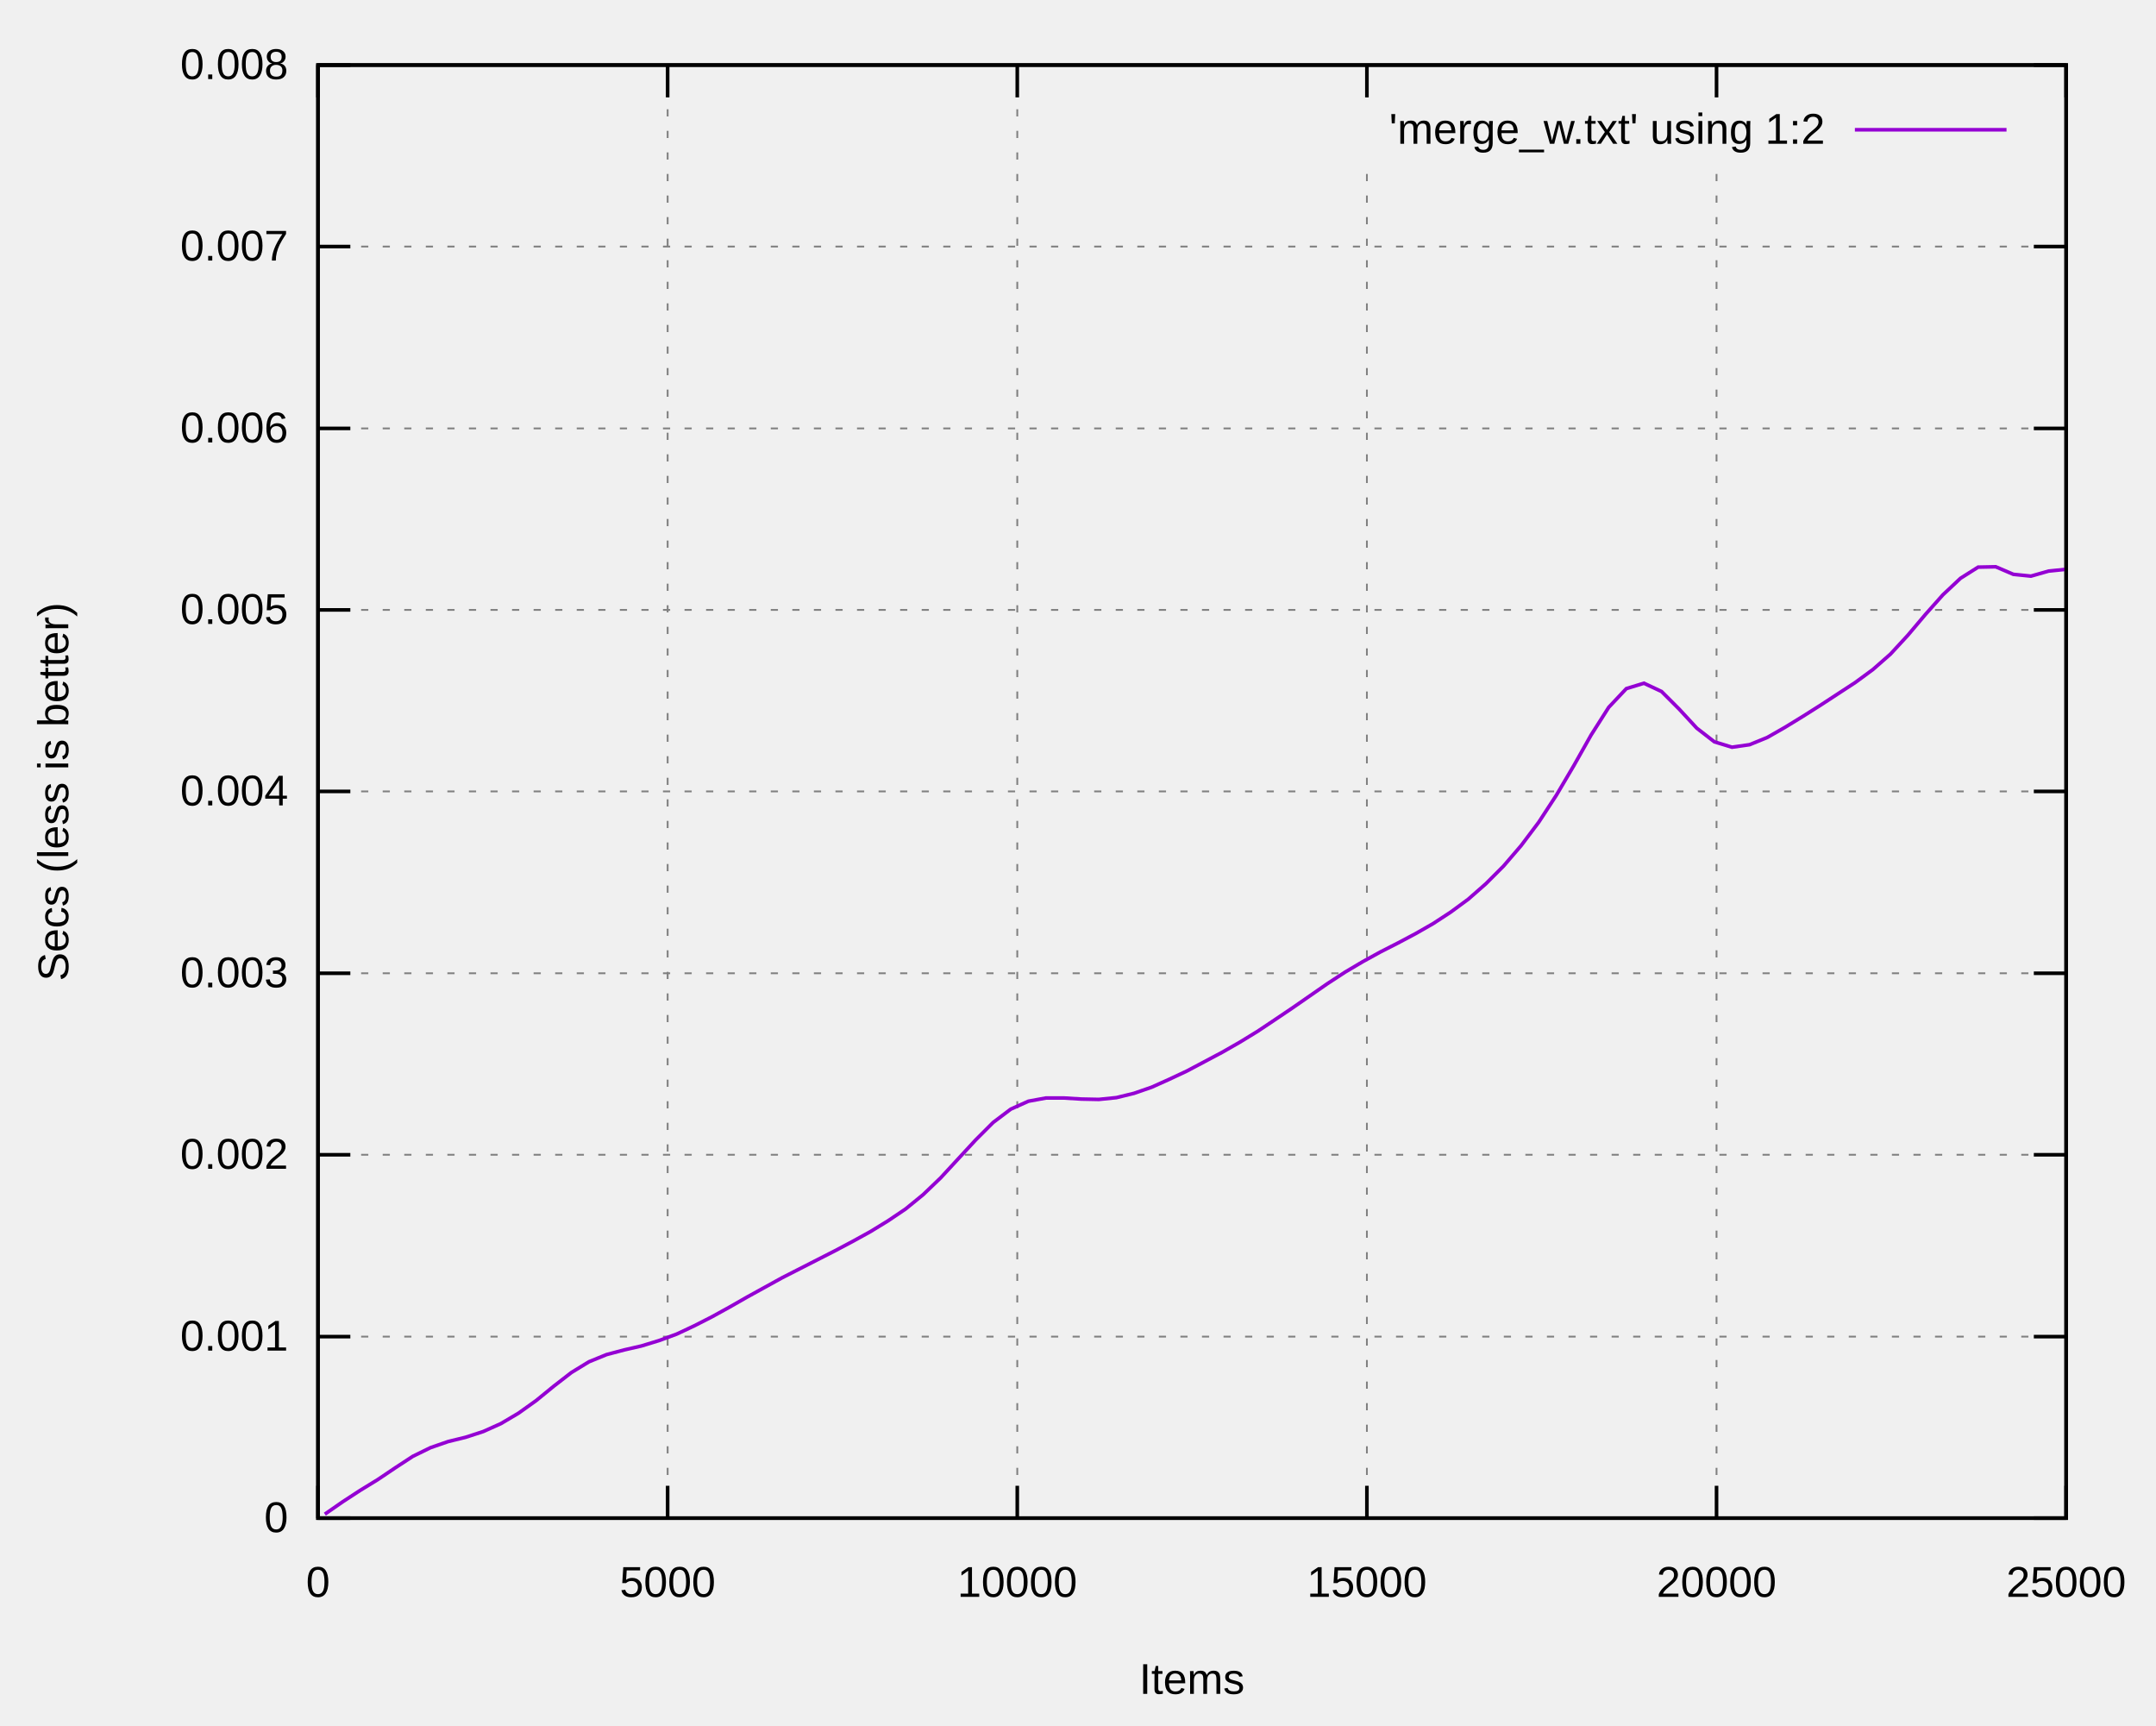
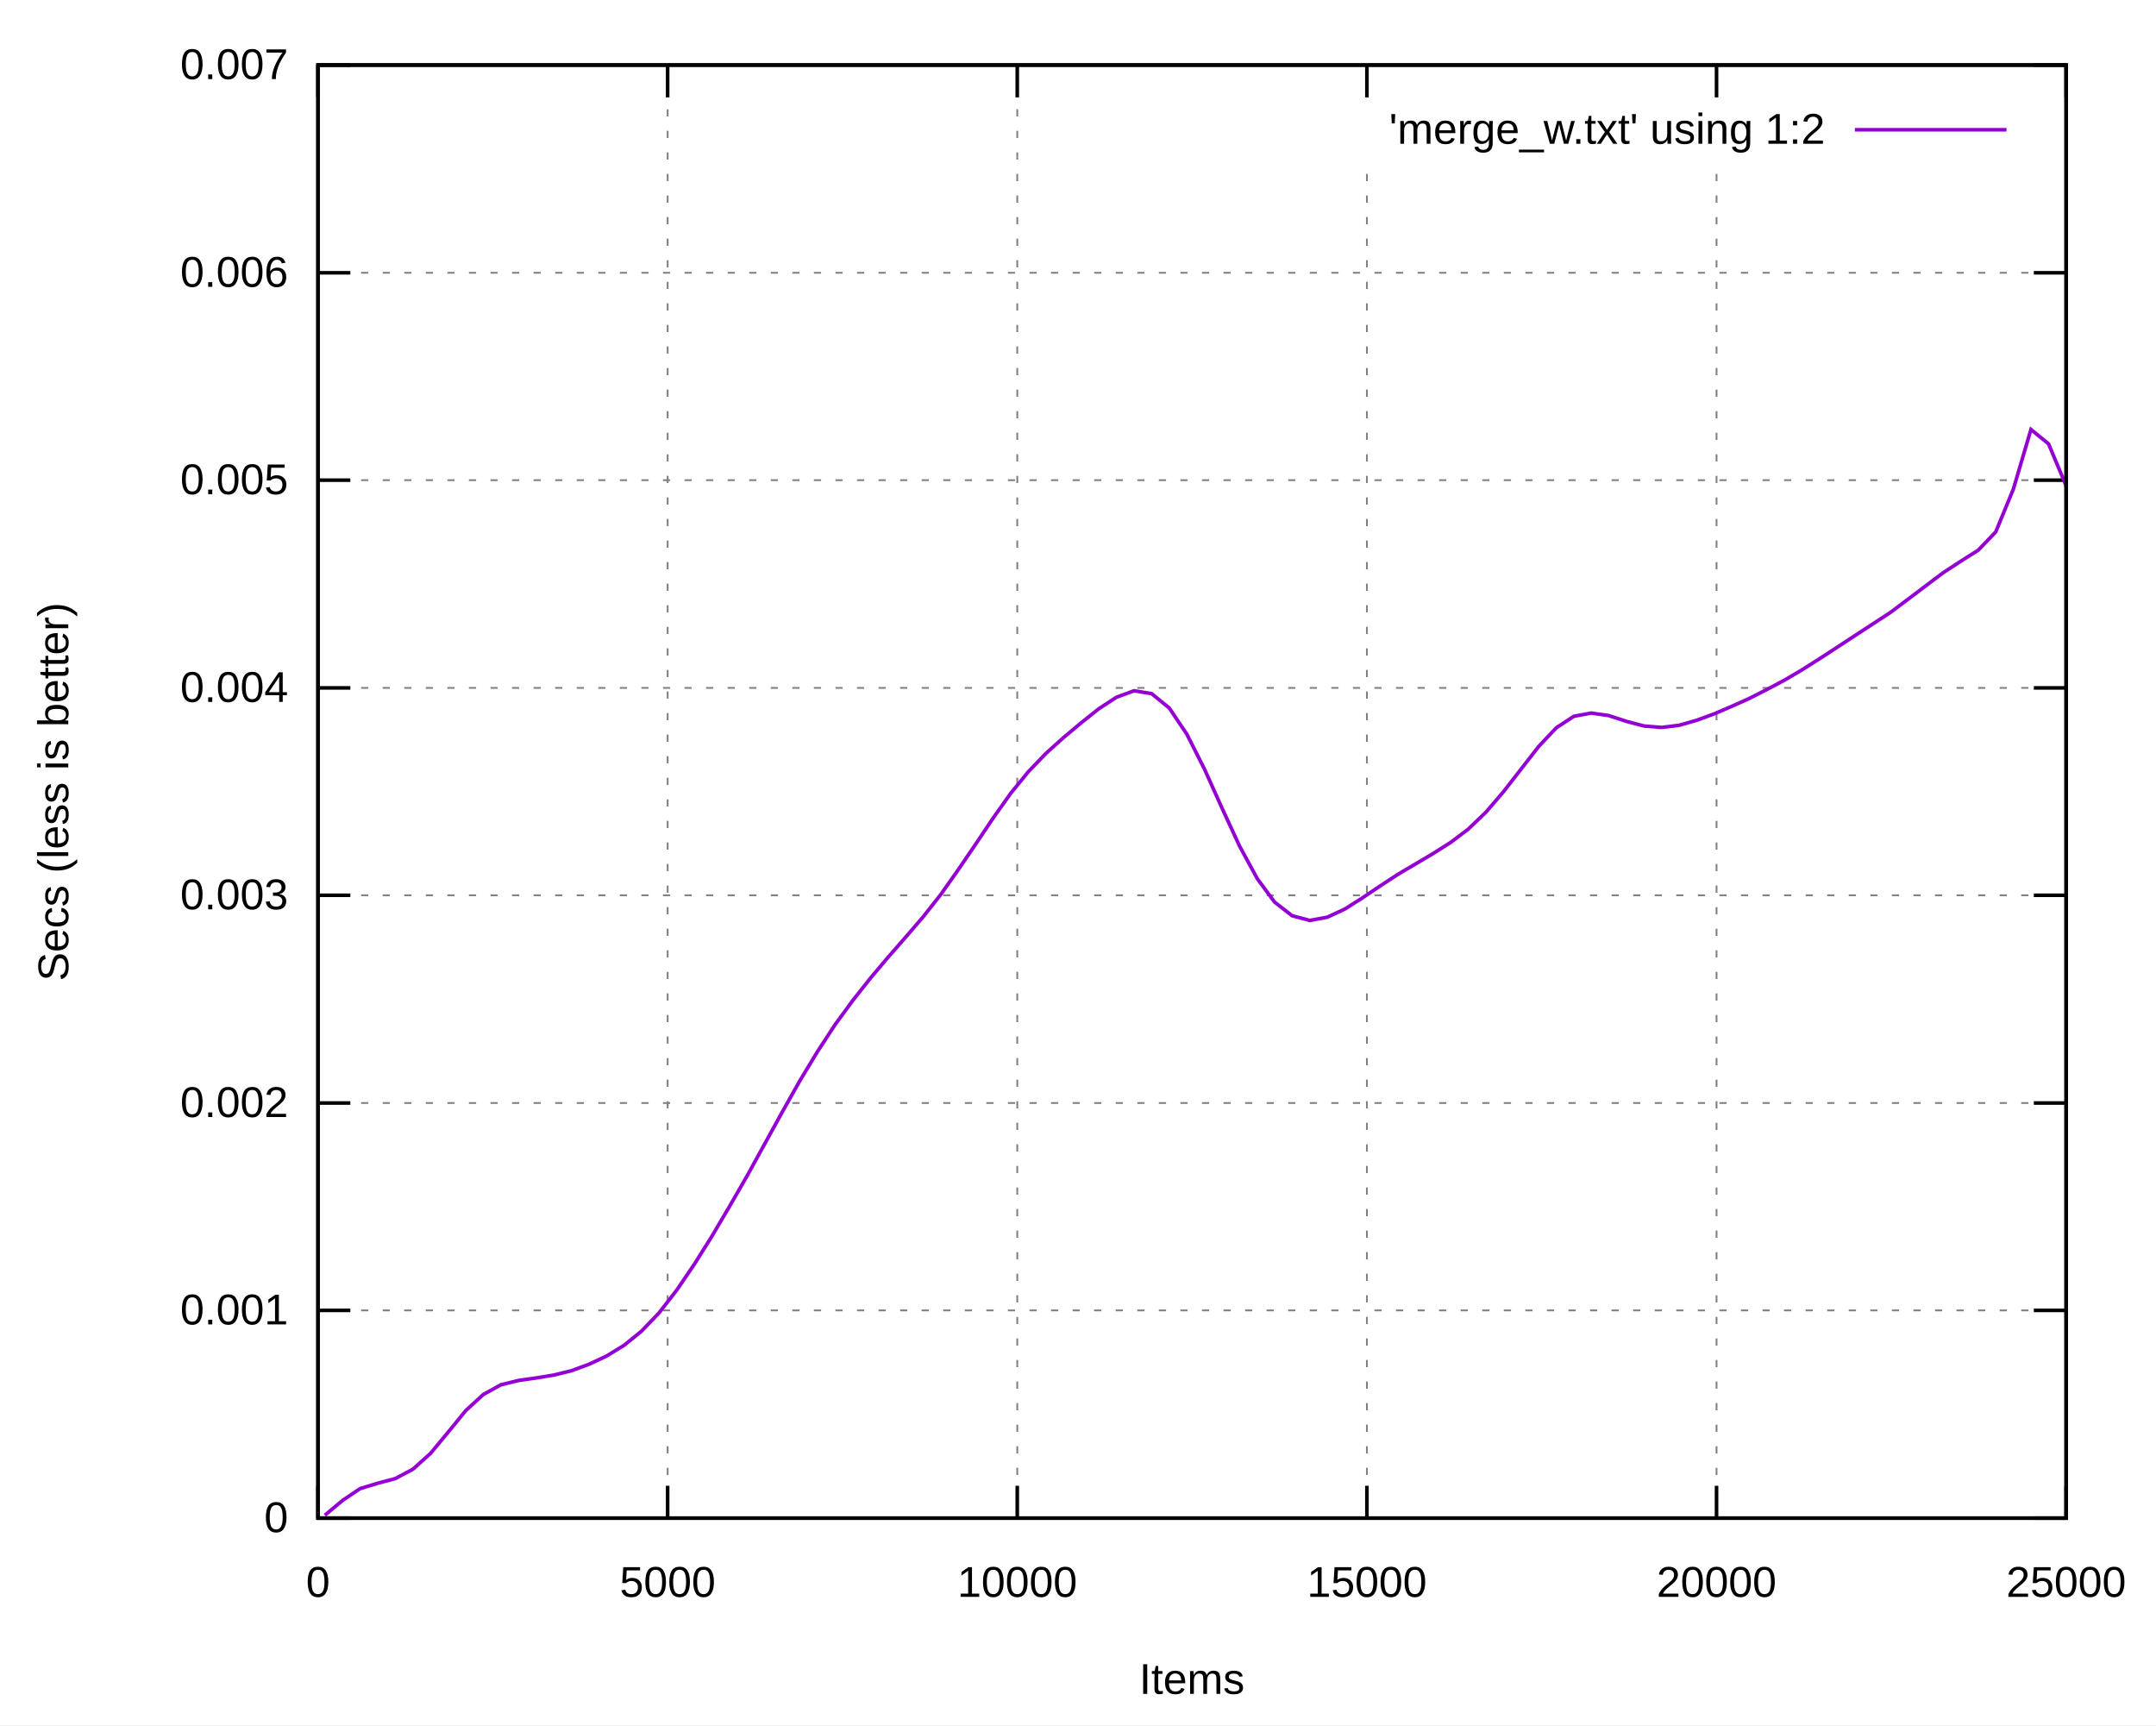
<svg xmlns="http://www.w3.org/2000/svg" xmlns:xlink="http://www.w3.org/1999/xlink" width="600" height="480" viewBox="0 0 600 480">
  <g id="gnuplot_canvas">
-     <rect x="0" y="0" width="600" height="480" fill="none" />
+     <rect x="0" y="0" width="600" height="480" fill="#ffffff" />
    <defs>
      <circle id="gpDot" r="0.5" stroke-width="0.5" stroke="currentColor" />
      <path id="gpPt0" stroke-width="0.222" stroke="currentColor" d="M-1,0 h2 M0,-1 v2" />
      <path id="gpPt1" stroke-width="0.222" stroke="currentColor" d="M-1,-1 L1,1 M1,-1 L-1,1" />
      <path id="gpPt2" stroke-width="0.222" stroke="currentColor" d="M-1,0 L1,0 M0,-1 L0,1 M-1,-1 L1,1 M-1,1 L1,-1" />
      <rect id="gpPt3" stroke-width="0.222" stroke="currentColor" x="-1" y="-1" width="2" height="2" />
      <rect id="gpPt4" stroke-width="0.222" stroke="currentColor" fill="currentColor" x="-1" y="-1" width="2" height="2" />
      <circle id="gpPt5" stroke-width="0.222" stroke="currentColor" cx="0" cy="0" r="1" />
      <use xlink:href="#gpPt5" id="gpPt6" fill="currentColor" stroke="none" />
      <path id="gpPt7" stroke-width="0.222" stroke="currentColor" d="M0,-1.33 L-1.33,0.67 L1.33,0.67 z" />
      <use xlink:href="#gpPt7" id="gpPt8" fill="currentColor" stroke="none" />
      <use xlink:href="#gpPt7" id="gpPt9" stroke="currentColor" transform="rotate(180)" />
      <use xlink:href="#gpPt9" id="gpPt10" fill="currentColor" stroke="none" />
      <use xlink:href="#gpPt3" id="gpPt11" stroke="currentColor" transform="rotate(45)" />
      <use xlink:href="#gpPt11" id="gpPt12" fill="currentColor" stroke="none" />
      <path id="gpPt13" stroke-width="0.222" stroke="currentColor" d="M0,1.330 L1.265,0.411 L0.782,-1.067 L-0.782,-1.076 L-1.265,0.411 z" />
      <use xlink:href="#gpPt13" id="gpPt14" fill="currentColor" stroke="none" />
      <filter id="textbox" filterUnits="objectBoundingBox" x="0" y="0" height="1" width="1">
-         <feFlood flood-color="white" flood-opacity="1" result="bgnd" />
+         <feFlood flood-color="#FFFFFF" flood-opacity="1" result="bgnd" />
        <feComposite in="SourceGraphic" in2="bgnd" operator="atop" />
      </filter>
      <filter id="greybox" filterUnits="objectBoundingBox" x="0" y="0" height="1" width="1">
        <feFlood flood-color="lightgrey" flood-opacity="1" result="grey" />
        <feComposite in="SourceGraphic" in2="grey" operator="atop" />
      </filter>
    </defs>
-     <g fill="none" color="white" stroke="black" stroke-width="1.00" stroke-linecap="butt" stroke-linejoin="miter">
+     <g fill="none" color="#FFFFFF" stroke="black" stroke-width="1.00" stroke-linecap="butt" stroke-linejoin="miter">
</g>
    <g fill="none" color="black" stroke="currentColor" stroke-width="1.00" stroke-linecap="butt" stroke-linejoin="miter">
</g>
    <g fill="none" color="black" stroke="black" stroke-width="0.50" stroke-linecap="butt" stroke-linejoin="miter">
</g>
    <g fill="none" color="gray" stroke="currentColor" stroke-width="0.50" stroke-linecap="butt" stroke-linejoin="miter">
      <path stroke="gray" stroke-dasharray="2,4" class="gridline" d="M88.5,422.4 L575.0,422.4  " />
    </g>
    <g fill="none" color="gray" stroke="gray" stroke-width="1.00" stroke-linecap="butt" stroke-linejoin="miter">
</g>
    <g fill="none" color="black" stroke="currentColor" stroke-width="1.00" stroke-linecap="butt" stroke-linejoin="miter">
      <path stroke="black" d="M88.5,422.4 L97.5,422.4 M575.0,422.4 L566.0,422.4  " />
      <g transform="translate(80.2,426.3)" stroke="none" fill="black" font-family="Arial" font-size="12.00" text-anchor="end">
        <text>
          <tspan font-family="Arial"> 0</tspan>
        </text>
      </g>
    </g>
    <g fill="none" color="black" stroke="currentColor" stroke-width="1.00" stroke-linecap="butt" stroke-linejoin="miter">
</g>
    <g fill="none" color="black" stroke="black" stroke-width="0.50" stroke-linecap="butt" stroke-linejoin="miter">
</g>
    <g fill="none" color="gray" stroke="currentColor" stroke-width="0.50" stroke-linecap="butt" stroke-linejoin="miter">
-       <path stroke="gray" stroke-dasharray="2,4" class="gridline" d="M88.5,371.9 L575.0,371.9  " />
-     </g>
-     <g fill="none" color="gray" stroke="gray" stroke-width="1.00" stroke-linecap="butt" stroke-linejoin="miter">
- </g>
-     <g fill="none" color="black" stroke="currentColor" stroke-width="1.00" stroke-linecap="butt" stroke-linejoin="miter">
-       <path stroke="black" d="M88.5,371.9 L97.5,371.9 M575.0,371.9 L566.0,371.9  " />
-       <g transform="translate(80.2,375.8)" stroke="none" fill="black" font-family="Arial" font-size="12.00" text-anchor="end">
+       <path stroke="gray" stroke-dasharray="2,4" class="gridline" d="M88.5,364.6 L575.0,364.6  " />
+     </g>
+     <g fill="none" color="gray" stroke="gray" stroke-width="1.00" stroke-linecap="butt" stroke-linejoin="miter">
+ </g>
+     <g fill="none" color="black" stroke="currentColor" stroke-width="1.00" stroke-linecap="butt" stroke-linejoin="miter">
+       <path stroke="black" d="M88.5,364.6 L97.5,364.6 M575.0,364.6 L566.0,364.6  " />
+       <g transform="translate(80.2,368.5)" stroke="none" fill="black" font-family="Arial" font-size="12.00" text-anchor="end">
        <text>
          <tspan font-family="Arial"> 0.001</tspan>
        </text>
      </g>
    </g>
    <g fill="none" color="black" stroke="currentColor" stroke-width="1.00" stroke-linecap="butt" stroke-linejoin="miter">
</g>
    <g fill="none" color="black" stroke="black" stroke-width="0.50" stroke-linecap="butt" stroke-linejoin="miter">
</g>
    <g fill="none" color="gray" stroke="currentColor" stroke-width="0.50" stroke-linecap="butt" stroke-linejoin="miter">
-       <path stroke="gray" stroke-dasharray="2,4" class="gridline" d="M88.5,321.3 L575.0,321.3  " />
-     </g>
-     <g fill="none" color="gray" stroke="gray" stroke-width="1.00" stroke-linecap="butt" stroke-linejoin="miter">
- </g>
-     <g fill="none" color="black" stroke="currentColor" stroke-width="1.00" stroke-linecap="butt" stroke-linejoin="miter">
-       <path stroke="black" d="M88.5,321.3 L97.5,321.3 M575.0,321.3 L566.0,321.3  " />
-       <g transform="translate(80.2,325.2)" stroke="none" fill="black" font-family="Arial" font-size="12.00" text-anchor="end">
+       <path stroke="gray" stroke-dasharray="2,4" class="gridline" d="M88.5,306.9 L575.0,306.9  " />
+     </g>
+     <g fill="none" color="gray" stroke="gray" stroke-width="1.00" stroke-linecap="butt" stroke-linejoin="miter">
+ </g>
+     <g fill="none" color="black" stroke="currentColor" stroke-width="1.00" stroke-linecap="butt" stroke-linejoin="miter">
+       <path stroke="black" d="M88.5,306.9 L97.5,306.9 M575.0,306.9 L566.0,306.9  " />
+       <g transform="translate(80.2,310.8)" stroke="none" fill="black" font-family="Arial" font-size="12.00" text-anchor="end">
        <text>
          <tspan font-family="Arial"> 0.002</tspan>
        </text>
      </g>
    </g>
    <g fill="none" color="black" stroke="currentColor" stroke-width="1.00" stroke-linecap="butt" stroke-linejoin="miter">
</g>
    <g fill="none" color="black" stroke="black" stroke-width="0.50" stroke-linecap="butt" stroke-linejoin="miter">
</g>
    <g fill="none" color="gray" stroke="currentColor" stroke-width="0.50" stroke-linecap="butt" stroke-linejoin="miter">
-       <path stroke="gray" stroke-dasharray="2,4" class="gridline" d="M88.5,270.8 L575.0,270.8  " />
-     </g>
-     <g fill="none" color="gray" stroke="gray" stroke-width="1.00" stroke-linecap="butt" stroke-linejoin="miter">
- </g>
-     <g fill="none" color="black" stroke="currentColor" stroke-width="1.00" stroke-linecap="butt" stroke-linejoin="miter">
-       <path stroke="black" d="M88.5,270.8 L97.5,270.8 M575.0,270.8 L566.0,270.8  " />
-       <g transform="translate(80.2,274.7)" stroke="none" fill="black" font-family="Arial" font-size="12.00" text-anchor="end">
+       <path stroke="gray" stroke-dasharray="2,4" class="gridline" d="M88.5,249.1 L575.0,249.1  " />
+     </g>
+     <g fill="none" color="gray" stroke="gray" stroke-width="1.00" stroke-linecap="butt" stroke-linejoin="miter">
+ </g>
+     <g fill="none" color="black" stroke="currentColor" stroke-width="1.00" stroke-linecap="butt" stroke-linejoin="miter">
+       <path stroke="black" d="M88.5,249.1 L97.5,249.1 M575.0,249.1 L566.0,249.1  " />
+       <g transform="translate(80.2,253.0)" stroke="none" fill="black" font-family="Arial" font-size="12.00" text-anchor="end">
        <text>
          <tspan font-family="Arial"> 0.003</tspan>
        </text>
      </g>
    </g>
    <g fill="none" color="black" stroke="currentColor" stroke-width="1.00" stroke-linecap="butt" stroke-linejoin="miter">
</g>
    <g fill="none" color="black" stroke="black" stroke-width="0.50" stroke-linecap="butt" stroke-linejoin="miter">
</g>
    <g fill="none" color="gray" stroke="currentColor" stroke-width="0.50" stroke-linecap="butt" stroke-linejoin="miter">
-       <path stroke="gray" stroke-dasharray="2,4" class="gridline" d="M88.5,220.2 L575.0,220.2  " />
-     </g>
-     <g fill="none" color="gray" stroke="gray" stroke-width="1.00" stroke-linecap="butt" stroke-linejoin="miter">
- </g>
-     <g fill="none" color="black" stroke="currentColor" stroke-width="1.00" stroke-linecap="butt" stroke-linejoin="miter">
-       <path stroke="black" d="M88.5,220.2 L97.5,220.2 M575.0,220.2 L566.0,220.2  " />
-       <g transform="translate(80.2,224.1)" stroke="none" fill="black" font-family="Arial" font-size="12.00" text-anchor="end">
+       <path stroke="gray" stroke-dasharray="2,4" class="gridline" d="M88.5,191.4 L575.0,191.4  " />
+     </g>
+     <g fill="none" color="gray" stroke="gray" stroke-width="1.00" stroke-linecap="butt" stroke-linejoin="miter">
+ </g>
+     <g fill="none" color="black" stroke="currentColor" stroke-width="1.00" stroke-linecap="butt" stroke-linejoin="miter">
+       <path stroke="black" d="M88.5,191.4 L97.5,191.4 M575.0,191.4 L566.0,191.4  " />
+       <g transform="translate(80.2,195.3)" stroke="none" fill="black" font-family="Arial" font-size="12.00" text-anchor="end">
        <text>
          <tspan font-family="Arial"> 0.004</tspan>
        </text>
      </g>
    </g>
    <g fill="none" color="black" stroke="currentColor" stroke-width="1.00" stroke-linecap="butt" stroke-linejoin="miter">
</g>
    <g fill="none" color="black" stroke="black" stroke-width="0.50" stroke-linecap="butt" stroke-linejoin="miter">
</g>
    <g fill="none" color="gray" stroke="currentColor" stroke-width="0.50" stroke-linecap="butt" stroke-linejoin="miter">
-       <path stroke="gray" stroke-dasharray="2,4" class="gridline" d="M88.5,169.7 L575.0,169.7  " />
-     </g>
-     <g fill="none" color="gray" stroke="gray" stroke-width="1.00" stroke-linecap="butt" stroke-linejoin="miter">
- </g>
-     <g fill="none" color="black" stroke="currentColor" stroke-width="1.00" stroke-linecap="butt" stroke-linejoin="miter">
-       <path stroke="black" d="M88.5,169.7 L97.5,169.7 M575.0,169.7 L566.0,169.7  " />
-       <g transform="translate(80.2,173.6)" stroke="none" fill="black" font-family="Arial" font-size="12.00" text-anchor="end">
+       <path stroke="gray" stroke-dasharray="2,4" class="gridline" d="M88.5,133.6 L575.0,133.6  " />
+     </g>
+     <g fill="none" color="gray" stroke="gray" stroke-width="1.00" stroke-linecap="butt" stroke-linejoin="miter">
+ </g>
+     <g fill="none" color="black" stroke="currentColor" stroke-width="1.00" stroke-linecap="butt" stroke-linejoin="miter">
+       <path stroke="black" d="M88.5,133.6 L97.5,133.6 M575.0,133.6 L566.0,133.6  " />
+       <g transform="translate(80.2,137.5)" stroke="none" fill="black" font-family="Arial" font-size="12.00" text-anchor="end">
        <text>
          <tspan font-family="Arial"> 0.005</tspan>
        </text>
      </g>
    </g>
    <g fill="none" color="black" stroke="currentColor" stroke-width="1.00" stroke-linecap="butt" stroke-linejoin="miter">
</g>
    <g fill="none" color="black" stroke="black" stroke-width="0.50" stroke-linecap="butt" stroke-linejoin="miter">
</g>
    <g fill="none" color="gray" stroke="currentColor" stroke-width="0.50" stroke-linecap="butt" stroke-linejoin="miter">
-       <path stroke="gray" stroke-dasharray="2,4" class="gridline" d="M88.5,119.2 L575.0,119.2  " />
-     </g>
-     <g fill="none" color="gray" stroke="gray" stroke-width="1.00" stroke-linecap="butt" stroke-linejoin="miter">
- </g>
-     <g fill="none" color="black" stroke="currentColor" stroke-width="1.00" stroke-linecap="butt" stroke-linejoin="miter">
-       <path stroke="black" d="M88.5,119.2 L97.5,119.2 M575.0,119.2 L566.0,119.2  " />
-       <g transform="translate(80.2,123.1)" stroke="none" fill="black" font-family="Arial" font-size="12.00" text-anchor="end">
+       <path stroke="gray" stroke-dasharray="2,4" class="gridline" d="M88.5,75.9 L575.0,75.9  " />
+     </g>
+     <g fill="none" color="gray" stroke="gray" stroke-width="1.00" stroke-linecap="butt" stroke-linejoin="miter">
+ </g>
+     <g fill="none" color="black" stroke="currentColor" stroke-width="1.00" stroke-linecap="butt" stroke-linejoin="miter">
+       <path stroke="black" d="M88.5,75.9 L97.5,75.9 M575.0,75.9 L566.0,75.9  " />
+       <g transform="translate(80.2,79.8)" stroke="none" fill="black" font-family="Arial" font-size="12.00" text-anchor="end">
        <text>
          <tspan font-family="Arial"> 0.006</tspan>
-         </text>
-       </g>
-     </g>
-     <g fill="none" color="black" stroke="currentColor" stroke-width="1.00" stroke-linecap="butt" stroke-linejoin="miter">
- </g>
-     <g fill="none" color="black" stroke="black" stroke-width="0.50" stroke-linecap="butt" stroke-linejoin="miter">
- </g>
-     <g fill="none" color="gray" stroke="currentColor" stroke-width="0.50" stroke-linecap="butt" stroke-linejoin="miter">
-       <path stroke="gray" stroke-dasharray="2,4" class="gridline" d="M88.5,68.6 L575.0,68.6  " />
-     </g>
-     <g fill="none" color="gray" stroke="gray" stroke-width="1.00" stroke-linecap="butt" stroke-linejoin="miter">
- </g>
-     <g fill="none" color="black" stroke="currentColor" stroke-width="1.00" stroke-linecap="butt" stroke-linejoin="miter">
-       <path stroke="black" d="M88.5,68.6 L97.5,68.6 M575.0,68.6 L566.0,68.6  " />
-       <g transform="translate(80.2,72.5)" stroke="none" fill="black" font-family="Arial" font-size="12.00" text-anchor="end">
-         <text>
-           <tspan font-family="Arial"> 0.007</tspan>
        </text>
      </g>
    </g>
    <g fill="none" color="black" stroke="currentColor" stroke-width="1.00" stroke-linecap="butt" stroke-linejoin="miter">
</g>
    <g fill="none" color="black" stroke="black" stroke-width="0.50" stroke-linecap="butt" stroke-linejoin="miter">
</g>
    <g fill="none" color="gray" stroke="currentColor" stroke-width="0.50" stroke-linecap="butt" stroke-linejoin="miter">
      <path stroke="gray" stroke-dasharray="2,4" class="gridline" d="M88.5,18.1 L575.0,18.1  " />
    </g>
    <g fill="none" color="gray" stroke="gray" stroke-width="1.00" stroke-linecap="butt" stroke-linejoin="miter">
</g>
    <g fill="none" color="black" stroke="currentColor" stroke-width="1.00" stroke-linecap="butt" stroke-linejoin="miter">
      <path stroke="black" d="M88.5,18.1 L97.5,18.1 M575.0,18.1 L566.0,18.1  " />
      <g transform="translate(80.2,22.0)" stroke="none" fill="black" font-family="Arial" font-size="12.00" text-anchor="end">
        <text>
-           <tspan font-family="Arial"> 0.008</tspan>
+           <tspan font-family="Arial"> 0.007</tspan>
        </text>
      </g>
    </g>
    <g fill="none" color="black" stroke="currentColor" stroke-width="1.00" stroke-linecap="butt" stroke-linejoin="miter">
</g>
    <g fill="none" color="black" stroke="black" stroke-width="0.50" stroke-linecap="butt" stroke-linejoin="miter">
</g>
    <g fill="none" color="gray" stroke="currentColor" stroke-width="0.50" stroke-linecap="butt" stroke-linejoin="miter">
      <path stroke="gray" stroke-dasharray="2,4" class="gridline" d="M88.5,422.4 L88.5,18.1  " />
    </g>
    <g fill="none" color="gray" stroke="gray" stroke-width="1.00" stroke-linecap="butt" stroke-linejoin="miter">
</g>
    <g fill="none" color="black" stroke="currentColor" stroke-width="1.00" stroke-linecap="butt" stroke-linejoin="miter">
      <path stroke="black" d="M88.5,422.4 L88.5,413.4 M88.5,18.1 L88.5,27.1  " />
      <g transform="translate(88.5,444.3)" stroke="none" fill="black" font-family="Arial" font-size="12.00" text-anchor="middle">
        <text>
          <tspan font-family="Arial"> 0</tspan>
        </text>
      </g>
    </g>
    <g fill="none" color="black" stroke="currentColor" stroke-width="1.00" stroke-linecap="butt" stroke-linejoin="miter">
</g>
    <g fill="none" color="black" stroke="black" stroke-width="0.50" stroke-linecap="butt" stroke-linejoin="miter">
</g>
    <g fill="none" color="gray" stroke="currentColor" stroke-width="0.50" stroke-linecap="butt" stroke-linejoin="miter">
      <path stroke="gray" stroke-dasharray="2,4" class="gridline" d="M185.8,422.4 L185.8,18.1  " />
    </g>
    <g fill="none" color="gray" stroke="gray" stroke-width="1.00" stroke-linecap="butt" stroke-linejoin="miter">
</g>
    <g fill="none" color="black" stroke="currentColor" stroke-width="1.00" stroke-linecap="butt" stroke-linejoin="miter">
      <path stroke="black" d="M185.8,422.4 L185.8,413.4 M185.8,18.1 L185.8,27.1  " />
      <g transform="translate(185.8,444.3)" stroke="none" fill="black" font-family="Arial" font-size="12.00" text-anchor="middle">
        <text>
          <tspan font-family="Arial"> 5000</tspan>
        </text>
      </g>
    </g>
    <g fill="none" color="black" stroke="currentColor" stroke-width="1.00" stroke-linecap="butt" stroke-linejoin="miter">
</g>
    <g fill="none" color="black" stroke="black" stroke-width="0.50" stroke-linecap="butt" stroke-linejoin="miter">
</g>
    <g fill="none" color="gray" stroke="currentColor" stroke-width="0.50" stroke-linecap="butt" stroke-linejoin="miter">
      <path stroke="gray" stroke-dasharray="2,4" class="gridline" d="M283.1,422.4 L283.1,18.1  " />
    </g>
    <g fill="none" color="gray" stroke="gray" stroke-width="1.00" stroke-linecap="butt" stroke-linejoin="miter">
</g>
    <g fill="none" color="black" stroke="currentColor" stroke-width="1.00" stroke-linecap="butt" stroke-linejoin="miter">
      <path stroke="black" d="M283.1,422.4 L283.1,413.4 M283.1,18.1 L283.1,27.1  " />
      <g transform="translate(283.1,444.3)" stroke="none" fill="black" font-family="Arial" font-size="12.00" text-anchor="middle">
        <text>
          <tspan font-family="Arial"> 10000</tspan>
        </text>
      </g>
    </g>
    <g fill="none" color="black" stroke="currentColor" stroke-width="1.00" stroke-linecap="butt" stroke-linejoin="miter">
</g>
    <g fill="none" color="black" stroke="black" stroke-width="0.50" stroke-linecap="butt" stroke-linejoin="miter">
</g>
    <g fill="none" color="gray" stroke="currentColor" stroke-width="0.50" stroke-linecap="butt" stroke-linejoin="miter">
      <path stroke="gray" stroke-dasharray="2,4" class="gridline" d="M380.4,422.4 L380.4,45.1 M380.4,27.1 L380.4,18.1  " />
    </g>
    <g fill="none" color="gray" stroke="gray" stroke-width="1.00" stroke-linecap="butt" stroke-linejoin="miter">
</g>
    <g fill="none" color="black" stroke="currentColor" stroke-width="1.00" stroke-linecap="butt" stroke-linejoin="miter">
      <path stroke="black" d="M380.4,422.4 L380.4,413.4 M380.4,18.1 L380.4,27.1  " />
      <g transform="translate(380.4,444.3)" stroke="none" fill="black" font-family="Arial" font-size="12.00" text-anchor="middle">
        <text>
          <tspan font-family="Arial"> 15000</tspan>
        </text>
      </g>
    </g>
    <g fill="none" color="black" stroke="currentColor" stroke-width="1.00" stroke-linecap="butt" stroke-linejoin="miter">
</g>
    <g fill="none" color="black" stroke="black" stroke-width="0.50" stroke-linecap="butt" stroke-linejoin="miter">
</g>
    <g fill="none" color="gray" stroke="currentColor" stroke-width="0.50" stroke-linecap="butt" stroke-linejoin="miter">
      <path stroke="gray" stroke-dasharray="2,4" class="gridline" d="M477.7,422.4 L477.7,45.1 M477.7,27.1 L477.7,18.1  " />
    </g>
    <g fill="none" color="gray" stroke="gray" stroke-width="1.00" stroke-linecap="butt" stroke-linejoin="miter">
</g>
    <g fill="none" color="black" stroke="currentColor" stroke-width="1.00" stroke-linecap="butt" stroke-linejoin="miter">
      <path stroke="black" d="M477.7,422.4 L477.7,413.4 M477.7,18.1 L477.7,27.1  " />
      <g transform="translate(477.7,444.3)" stroke="none" fill="black" font-family="Arial" font-size="12.00" text-anchor="middle">
        <text>
          <tspan font-family="Arial"> 20000</tspan>
        </text>
      </g>
    </g>
    <g fill="none" color="black" stroke="currentColor" stroke-width="1.00" stroke-linecap="butt" stroke-linejoin="miter">
</g>
    <g fill="none" color="black" stroke="black" stroke-width="0.50" stroke-linecap="butt" stroke-linejoin="miter">
</g>
    <g fill="none" color="gray" stroke="currentColor" stroke-width="0.50" stroke-linecap="butt" stroke-linejoin="miter">
      <path stroke="gray" stroke-dasharray="2,4" class="gridline" d="M575.0,422.4 L575.0,18.1  " />
    </g>
    <g fill="none" color="gray" stroke="gray" stroke-width="1.00" stroke-linecap="butt" stroke-linejoin="miter">
</g>
    <g fill="none" color="black" stroke="currentColor" stroke-width="1.00" stroke-linecap="butt" stroke-linejoin="miter">
      <path stroke="black" d="M575.0,422.4 L575.0,413.4 M575.0,18.1 L575.0,27.1  " />
      <g transform="translate(575.0,444.3)" stroke="none" fill="black" font-family="Arial" font-size="12.00" text-anchor="middle">
        <text>
          <tspan font-family="Arial"> 25000</tspan>
        </text>
      </g>
    </g>
    <g fill="none" color="black" stroke="currentColor" stroke-width="1.00" stroke-linecap="butt" stroke-linejoin="miter">
</g>
    <g fill="none" color="black" stroke="currentColor" stroke-width="1.00" stroke-linecap="butt" stroke-linejoin="miter">
      <path stroke="black" d="M88.5,18.1 L88.5,422.4 L575.0,422.4 L575.0,18.1 L88.5,18.1 Z  " />
    </g>
    <g fill="none" color="black" stroke="currentColor" stroke-width="1.00" stroke-linecap="butt" stroke-linejoin="miter">
      <g transform="translate(19.0,220.3) rotate(270)" stroke="none" fill="black" font-family="Arial" font-size="12.00" text-anchor="middle">
        <text>
          <tspan font-family="Arial">Secs (less is better)</tspan>
        </text>
      </g>
    </g>
    <g fill="none" color="black" stroke="currentColor" stroke-width="1.00" stroke-linecap="butt" stroke-linejoin="miter">
      <g transform="translate(331.7,471.3)" stroke="none" fill="black" font-family="Arial" font-size="12.00" text-anchor="middle">
        <text>
          <tspan font-family="Arial">Items</tspan>
        </text>
      </g>
    </g>
    <g fill="none" color="black" stroke="currentColor" stroke-width="1.00" stroke-linecap="butt" stroke-linejoin="miter">
</g>
    <g id="gnuplot_plot_1">
      <g fill="none" color="black" stroke="currentColor" stroke-width="1.00" stroke-linecap="butt" stroke-linejoin="miter">
        <g transform="translate(507.9,40.0)" stroke="none" fill="black" font-family="Arial" font-size="12.00" text-anchor="end">
          <text>'merge_w.txt' using 1:2</text>
        </g>
      </g>
      <g fill="none" color="black" stroke="currentColor" stroke-width="1.00" stroke-linecap="butt" stroke-linejoin="miter">
-         <path stroke="rgb(148,   0, 211)" d="M516.2,36.1 L558.4,36.1 M90.4,421.3 L95.3,417.9 L100.2,414.7 L105.1,411.7 L110.0,408.4 L114.9,405.2   L119.8,402.8 L124.7,401.1 L129.6,399.9 L134.5,398.3 L139.4,396.1 L144.3,393.2 L149.2,389.7 L154.1,385.7   L159.0,381.9 L163.9,378.9 L168.8,376.9 L173.7,375.6 L178.5,374.5 L183.4,373.0 L188.3,371.2 L193.2,368.9   L198.1,366.4 L203.0,363.7 L207.9,360.9 L212.8,358.2 L217.7,355.5 L222.6,353.0 L227.5,350.5 L232.4,348.0   L237.3,345.4 L242.2,342.7 L247.1,339.7 L252.0,336.4 L256.9,332.4 L261.8,327.7 L266.6,322.5 L271.5,317.2   L276.4,312.3 L281.3,308.6 L286.2,306.4 L291.1,305.5 L296.0,305.5 L300.9,305.8 L305.8,305.9 L310.7,305.4   L315.6,304.2 L320.5,302.5 L325.4,300.3 L330.3,298.0 L335.2,295.4 L340.1,292.8 L345.0,290.0 L349.9,287.0   L354.7,283.8 L359.6,280.5 L364.5,277.1 L369.4,273.7 L374.3,270.5 L379.2,267.6 L384.1,264.9 L389.0,262.4   L393.9,259.8 L398.8,257.0 L403.7,253.8 L408.6,250.2 L413.5,245.9 L418.4,241.0 L423.3,235.3 L428.2,228.8   L433.1,221.3 L438.0,213.0 L442.8,204.5 L447.7,196.8 L452.6,191.6 L457.5,190.1 L462.4,192.4 L467.3,197.3   L472.2,202.6 L477.1,206.4 L482.0,207.9 L486.9,207.2 L491.8,205.2 L496.7,202.4 L501.6,199.4 L506.5,196.3   L511.4,193.1 L516.3,189.9 L521.2,186.3 L526.1,182.0 L530.9,176.8 L535.8,171.0 L540.7,165.5 L545.6,160.9   L550.5,157.8 L555.4,157.7 L560.3,159.8 L565.2,160.3 L570.1,158.9 L575.0,158.4  " />
-       </g>
-     </g>
-     <g fill="none" color="white" stroke="rgb(148,   0, 211)" stroke-width="2.00" stroke-linecap="butt" stroke-linejoin="miter">
+         <path stroke="rgb(148,   0, 211)" d="M516.2,36.1 L558.4,36.1 M90.4,421.6 L95.3,417.5 L100.2,414.2 L105.1,412.7 L110.0,411.4 L114.9,408.8   L119.8,404.4 L124.7,398.5 L129.6,392.5 L134.5,388.0 L139.4,385.3 L144.3,384.1 L149.2,383.4 L154.1,382.6   L159.0,381.4 L163.9,379.6 L168.8,377.3 L173.7,374.3 L178.5,370.4 L183.4,365.3 L188.3,359.0 L193.2,351.8   L198.1,344.0 L203.0,335.7 L207.9,327.2 L212.8,318.3 L217.7,309.4 L222.6,300.7 L227.5,292.6 L232.4,285.1   L237.3,278.4 L242.2,272.2 L247.1,266.4 L252.0,260.8 L256.9,255.1 L261.8,248.9 L266.6,242.1 L271.5,234.9   L276.4,227.6 L281.3,220.7 L286.2,214.7 L291.1,209.6 L296.0,205.2 L300.9,201.1 L305.8,197.2 L310.7,194.0   L315.6,192.2 L320.5,193.0 L325.4,197.0 L330.3,204.3 L335.2,214.0 L340.1,224.9 L345.0,235.5 L349.9,244.5   L354.7,251.0 L359.6,254.8 L364.5,256.1 L369.4,255.2 L374.3,252.9 L379.2,249.8 L384.1,246.5 L389.0,243.3   L393.9,240.4 L398.8,237.5 L403.7,234.4 L408.6,230.7 L413.5,226.0 L418.4,220.3 L423.3,214.0 L428.2,207.7   L433.1,202.5 L438.0,199.3 L442.8,198.4 L447.7,199.1 L452.6,200.7 L457.5,202.0 L462.4,202.4 L467.3,201.8   L472.2,200.4 L477.1,198.6 L482.0,196.5 L486.9,194.3 L491.8,191.8 L496.7,189.2 L501.6,186.3 L506.5,183.2   L511.4,180.0 L516.3,176.8 L521.2,173.6 L526.1,170.4 L530.9,166.8 L535.8,163.1 L540.7,159.4 L545.6,156.2   L550.5,153.1 L555.4,148.0 L560.3,136.1 L565.2,119.5 L570.1,123.5 L575.0,135.2  " />
+       </g>
+     </g>
+     <g fill="none" color="#FFFFFF" stroke="rgb(148,   0, 211)" stroke-width="2.00" stroke-linecap="butt" stroke-linejoin="miter">
</g>
    <g fill="none" color="black" stroke="currentColor" stroke-width="2.00" stroke-linecap="butt" stroke-linejoin="miter">
</g>
    <g fill="none" color="black" stroke="black" stroke-width="1.00" stroke-linecap="butt" stroke-linejoin="miter">
</g>
    <g fill="none" color="black" stroke="currentColor" stroke-width="1.00" stroke-linecap="butt" stroke-linejoin="miter">
      <path stroke="black" d="M88.5,18.1 L88.5,422.4 L575.0,422.4 L575.0,18.1 L88.5,18.1 Z  " />
    </g>
    <g fill="none" color="black" stroke="currentColor" stroke-width="1.00" stroke-linecap="butt" stroke-linejoin="miter">
</g>
  </g>
</svg>
